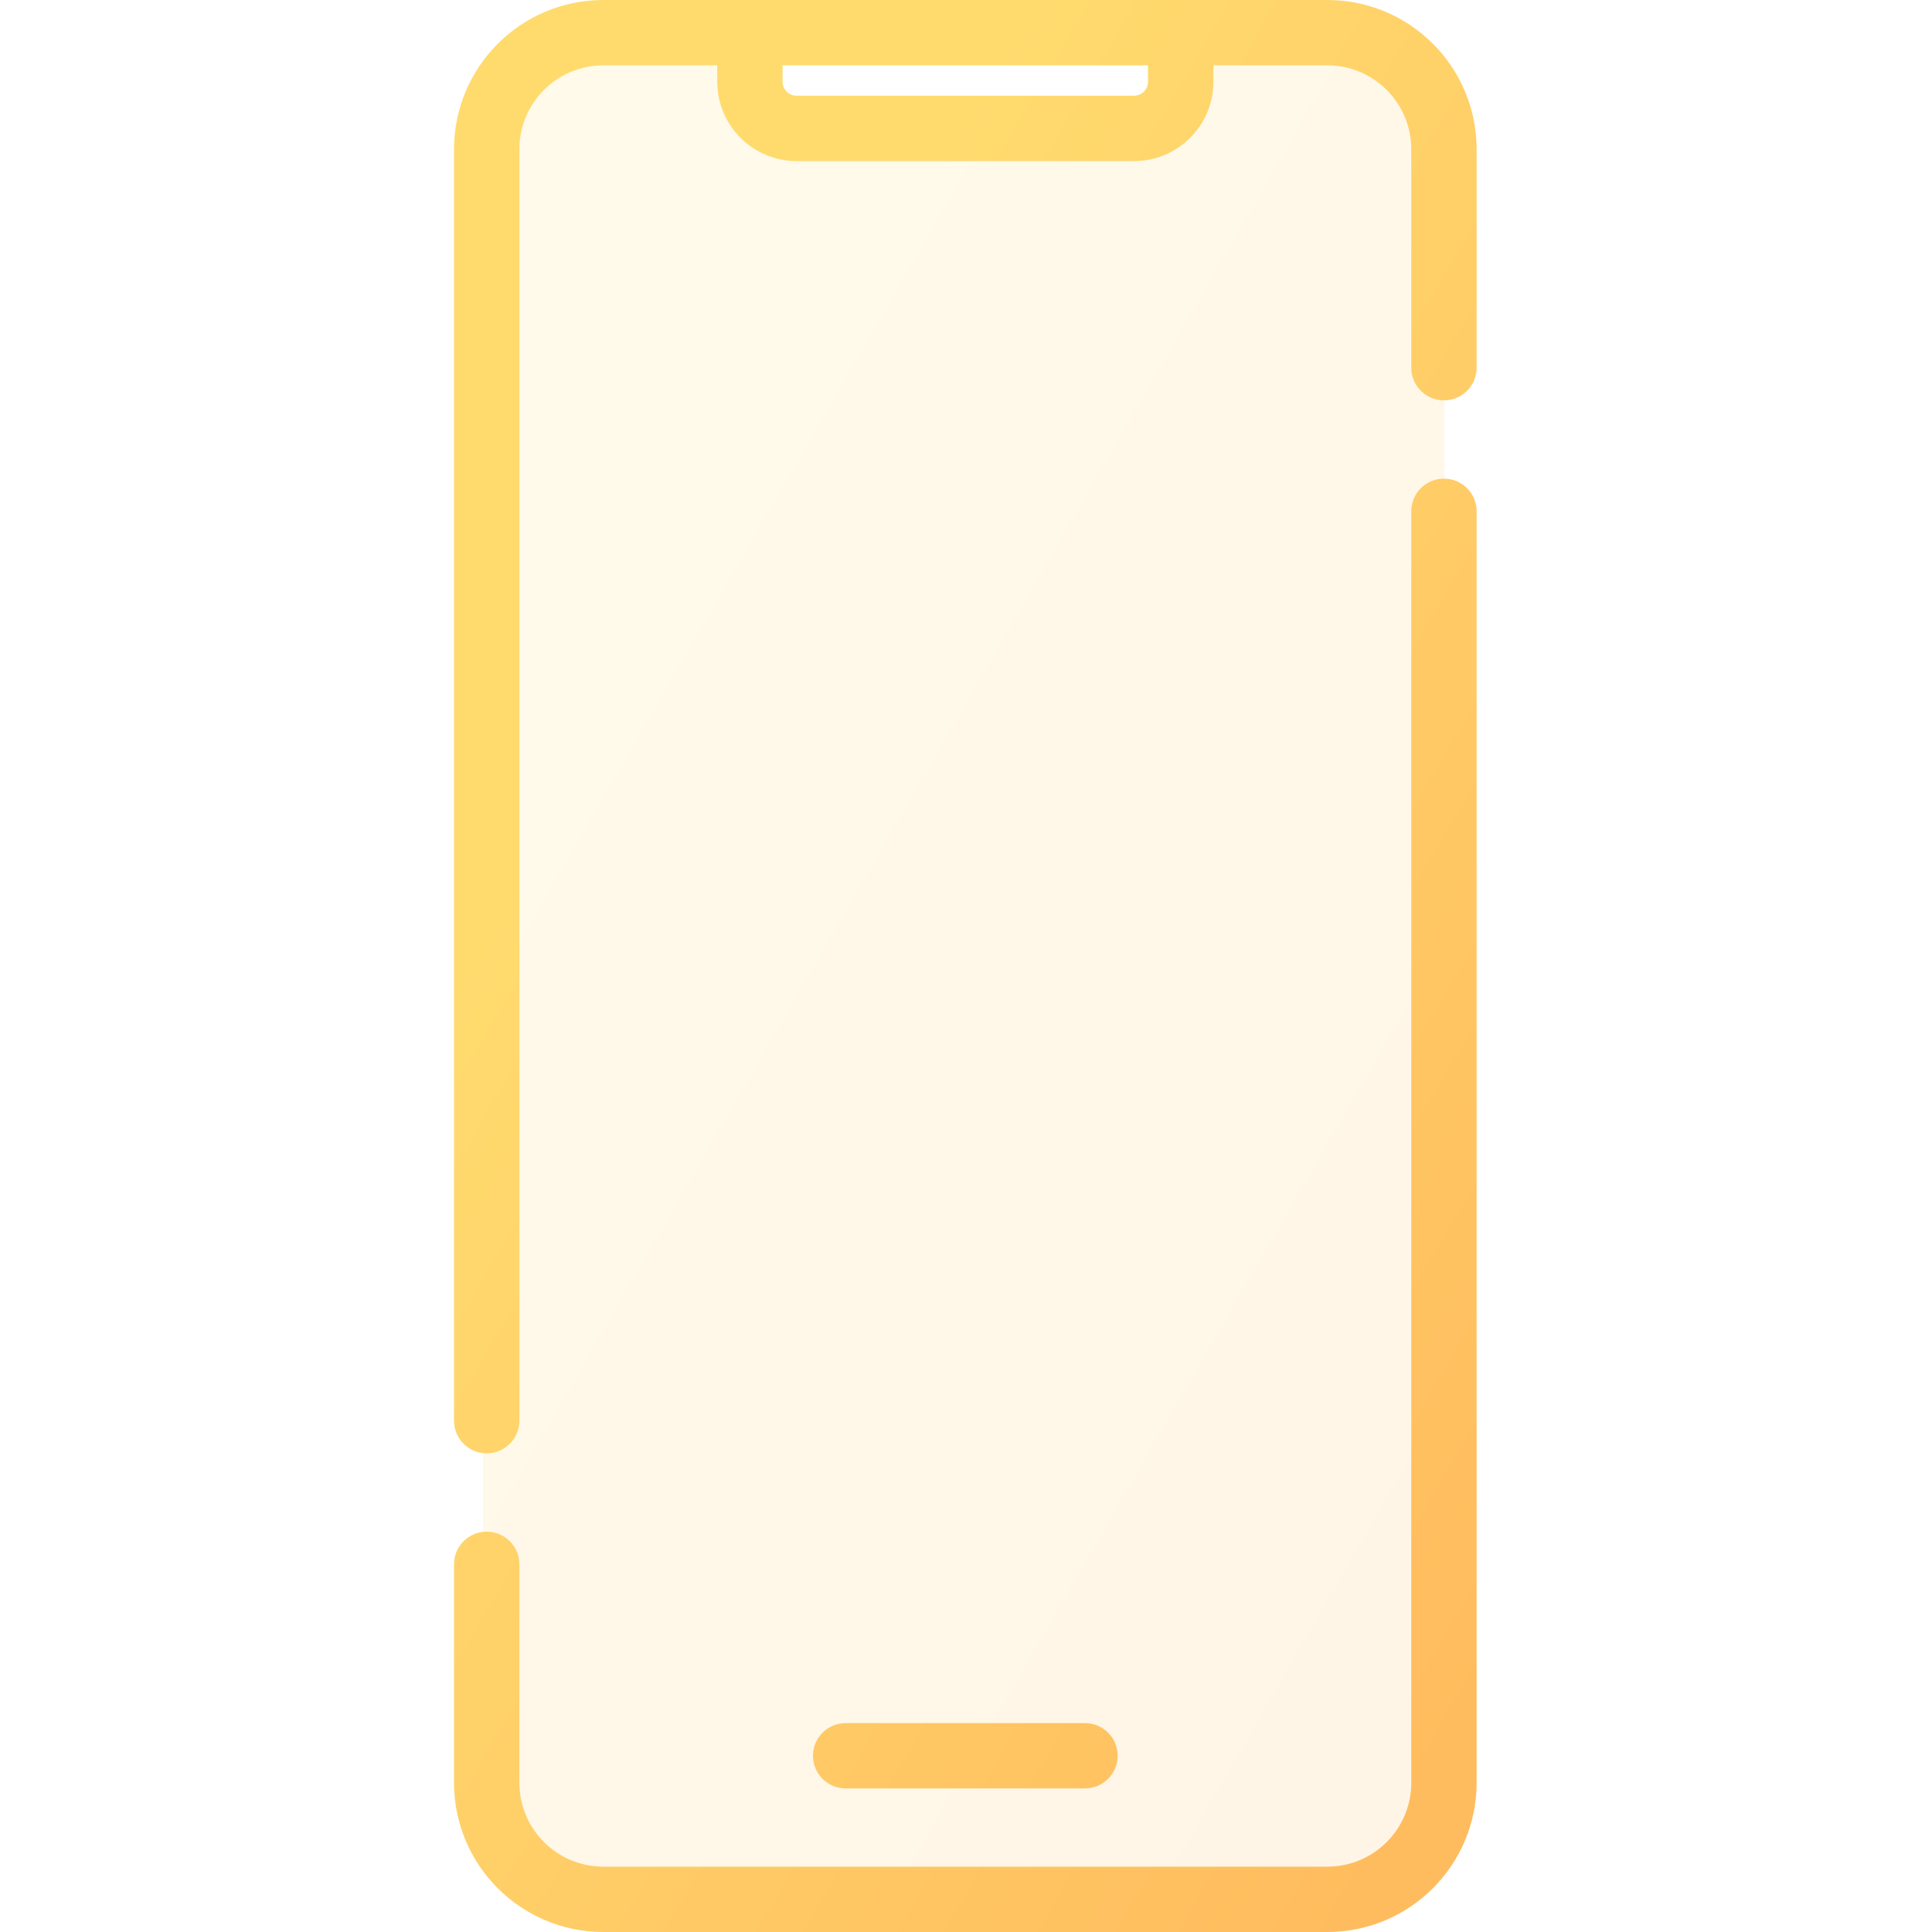
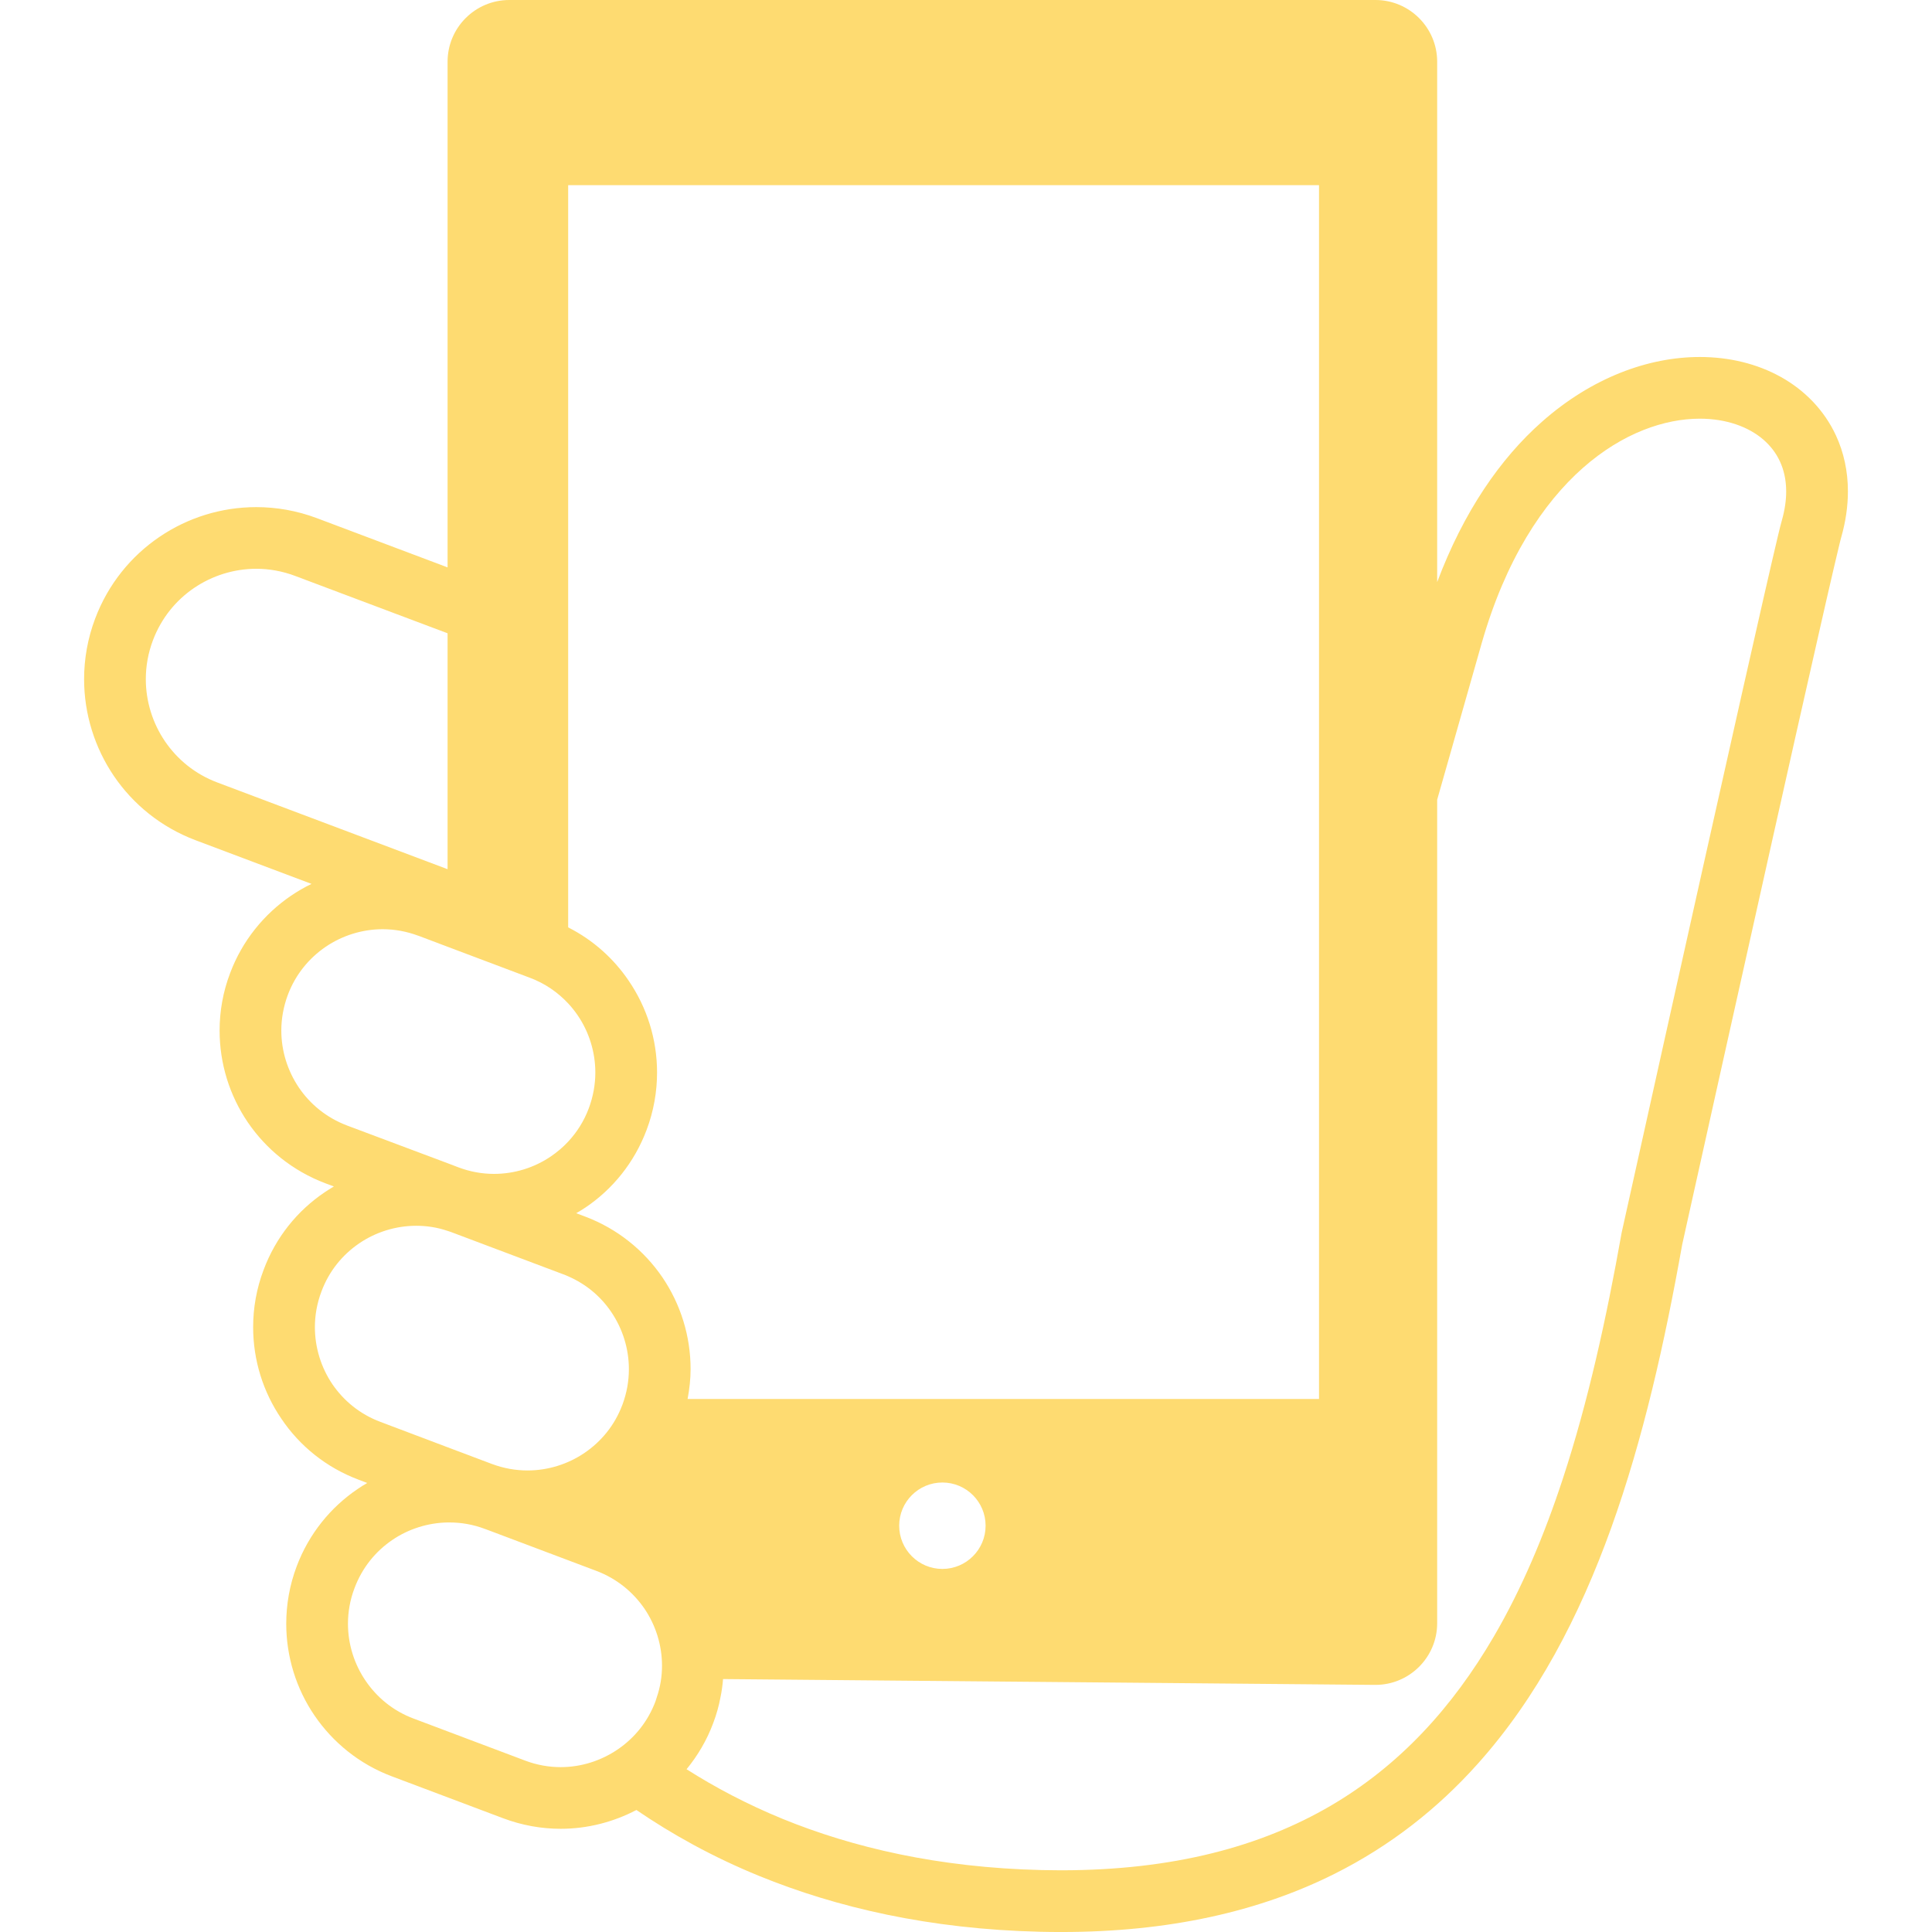
- <svg xmlns="http://www.w3.org/2000/svg" width="40" height="40" viewBox="0 0 22 40" fill="none">
-   <path opacity="0.15" fill-rule="evenodd" clip-rule="evenodd" d="M3 1C1.895 1 1 1.895 1 3V37C1 38.105 1.895 39 3 39H18.9C20.005 39 20.9 38.105 20.9 37V3C20.9 1.895 20.005 1 18.9 1H15.663V2H6.237V1H3Z" fill="url(#paint0_linear)" />
-   <path d="M8.509 35.675C8.135 35.675 7.832 35.977 7.832 36.351C7.832 36.724 8.135 37.027 8.509 37.027V35.675ZM13.463 37.027C13.837 37.027 14.14 36.724 14.14 36.351C14.14 35.977 13.837 35.675 13.463 35.675V37.027ZM0.4 29.414C0.4 29.788 0.703 30.09 1.076 30.09C1.45 30.09 1.753 29.788 1.753 29.414H0.4ZM1.753 32.387C1.753 32.013 1.45 31.711 1.076 31.711C0.703 31.711 0.4 32.013 0.4 32.387H1.753ZM20.219 7.613C20.219 7.987 20.522 8.289 20.895 8.289C21.269 8.289 21.572 7.987 21.572 7.613H20.219ZM21.572 10.586C21.572 10.212 21.269 9.91 20.895 9.91C20.522 9.91 20.219 10.212 20.219 10.586H21.572ZM18.48 38.647H3.492V40H18.48V38.647ZM3.492 1.353H6.527V0H3.492V1.353ZM5.85 1.692H7.203V0.676H5.85V1.692ZM7.493 3.335H14.479V1.982H7.493V3.335ZM6.527 1.353H15.445V0H6.527V1.353ZM15.445 1.353H18.48V0H15.445V1.353ZM16.122 1.692V0.676H14.769V1.692H16.122ZM8.509 37.027H13.463V35.675H8.509V37.027ZM1.753 29.414V3.092H0.4V29.414H1.753ZM1.753 36.908V32.387H0.4V36.908H1.753ZM20.219 3.092V7.613H21.572V3.092H20.219ZM20.219 10.586V36.908H21.572V10.586H20.219ZM14.479 3.335C15.386 3.335 16.122 2.599 16.122 1.692H14.769C14.769 1.852 14.639 1.982 14.479 1.982V3.335ZM3.492 38.647C2.531 38.647 1.753 37.869 1.753 36.908H0.4C0.4 38.616 1.784 40 3.492 40V38.647ZM18.48 40C20.188 40 21.572 38.616 21.572 36.908H20.219C20.219 37.869 19.441 38.647 18.48 38.647V40ZM18.48 1.353C19.441 1.353 20.219 2.131 20.219 3.092H21.572C21.572 1.384 20.188 0 18.48 0V1.353ZM5.85 1.692C5.85 2.599 6.586 3.335 7.493 3.335V1.982C7.333 1.982 7.203 1.852 7.203 1.692H5.85ZM3.492 0C1.784 0 0.4 1.384 0.4 3.092H1.753C1.753 2.131 2.531 1.353 3.492 1.353V0Z" fill="url(#paint1_linear)" />
-   <defs>
-     <linearGradient id="paint0_linear" x1="2.128" y1="1" x2="30.702" y2="17.524" gradientUnits="userSpaceOnUse">
-       <stop offset="0.259" stop-color="#FFDB6E" />
-       <stop offset="1" stop-color="#FFBC5E" />
-     </linearGradient>
-     <linearGradient id="paint1_linear" x1="1.6" y1="8.08974e-07" x2="31.837" y2="17.673" gradientUnits="userSpaceOnUse">
-       <stop offset="0.259" stop-color="#FFDB6E" />
-       <stop offset="1" stop-color="#FFBC5E" />
-     </linearGradient>
-   </defs>
+ <svg xmlns="http://www.w3.org/2000/svg" height="800px" width="800px" version="1.1" id="_x32_" viewBox="0 0 512 512" xml:space="preserve" fill="#fedb71">
+   <g id="SVGRepo_bgCarrier" stroke-width="0" />
+   <g id="SVGRepo_tracerCarrier" stroke-linecap="round" stroke-linejoin="round" />
+   <g id="SVGRepo_iconCarrier">
+     <style type="text/css"> .st0{fill:#fedb71;} </style>
+     <g>
+       <path class="st0" d="M486.562,115.434c-3.105-6.72-8.324-12.041-14.635-15.546c-6.311-3.506-13.684-5.282-21.464-5.282 c-13.636,0-28.585,5.462-41.813,17.15c-11.019,9.722-20.749,23.791-27.784,42.504V16.356C380.866,7.334,373.525,0,364.509,0 h-229.54c-9.03,0-16.356,7.334-16.356,16.356v134.007l-34.637-13.047c-5.274-1.981-10.713-2.924-16.065-2.924 c-9.243,0-18.179,2.798-25.677,7.907c-7.506,5.093-13.582,12.512-17.016,21.63c-1.989,5.266-2.931,10.72-2.931,16.057 c0,9.235,2.814,18.171,7.906,25.678c5.093,7.49,12.52,13.573,21.638,17.007l30.722,11.57c-1.886,0.912-3.709,1.965-5.454,3.152 c-7.09,4.834-12.882,11.868-16.12,20.506c-1.894,4.975-2.782,10.139-2.782,15.208c0,8.764,2.641,17.213,7.49,24.341 c4.842,7.098,11.868,12.844,20.514,16.129l2.279,0.848c-0.841,0.495-1.674,1.022-2.476,1.564 c-7.137,4.818-12.898,11.844-16.136,20.514c-1.894,4.975-2.782,10.131-2.782,15.208c0,8.772,2.649,17.205,7.506,24.303 c4.794,7.136,11.828,12.889,20.459,16.128l2.271,0.864c-0.881,0.495-1.722,1.03-2.555,1.603 c-7.105,4.802-12.889,11.837-16.136,20.467c-1.894,5.007-2.774,10.171-2.774,15.248c0,8.724,2.649,17.213,7.49,24.302 c4.841,7.106,11.876,12.89,20.514,16.129l29.505,11.113c4.975,1.87,10.147,2.782,15.216,2.782c7.082,0,13.944-1.776,20.074-4.983 c9.345,6.382,20.128,12.418,32.578,17.496c20.381,8.315,45.044,14.092,74.446,14.776c1.863,0.048,3.694,0.064,5.518,0.064 c28.632,0.015,52.549-5.455,72.411-15.39c14.893-7.45,27.445-17.385,37.946-29.119c15.782-17.598,26.99-39.118,35.455-62.657 c8.433-23.477,14.155-49.02,18.785-74.989c0.117-0.55,0.714-3.223,1.681-7.584c3.812-17.158,13.37-60.174,22.266-99.943 c4.449-19.877,8.732-38.945,12.057-53.547c1.651-7.294,3.065-13.479,4.142-18.077c0.534-2.296,0.983-4.197,1.337-5.644 c0.33-1.415,0.597-2.436,0.668-2.68c1.186-4.158,1.768-8.221,1.768-12.143C489.722,124.929,488.629,119.899,486.562,115.434z M57.584,207.361c-5.886-2.216-10.571-6.084-13.857-10.893c-3.277-4.826-5.085-10.58-5.085-16.482 c0-3.419,0.597-6.877,1.886-10.304c2.224-5.878,6.075-10.578,10.902-13.864c4.81-3.27,10.578-5.085,16.481-5.085 c3.404,0,6.877,0.605,10.288,1.886l40.414,15.209v62.516L57.584,207.361z M79.229,288.252c-3.01-4.449-4.676-9.715-4.676-15.146 c0-3.136,0.558-6.31,1.728-9.455c2.028-5.392,5.597-9.714,10.014-12.732c4.417-3.002,9.714-4.669,15.114-4.669 c3.136,0,6.311,0.566,9.447,1.73h0.032l7.726,2.923l21.786,8.206c4.024,1.501,7.42,3.859,10.171,6.806 c0.912,0.974,1.768,2.058,2.554,3.206c3.002,4.41,4.645,9.714,4.645,15.106c0,3.144-0.558,6.319-1.737,9.494 c-1.274,3.403-3.144,6.335-5.462,8.819c-1.376,1.485-2.876,2.751-4.55,3.898c-4.417,3.011-9.676,4.654-15.107,4.654 c-3.144,0-6.319-0.559-9.455-1.745l-2.845-1.085l-26.66-9.998C86.554,296.206,82.231,292.669,79.229,288.252z M88.086,366.832 c-2.994-4.425-4.636-9.722-4.636-15.122c0-3.144,0.55-6.318,1.737-9.447c2.02-5.431,5.548-9.714,10.006-12.764 c4.409-3.003,9.714-4.654,15.114-4.654c2.751,0,5.533,0.409,8.308,1.352c0.393,0.094,0.755,0.267,1.148,0.393l29.505,11.114 c0.456,0.165,0.88,0.33,1.305,0.534c4.81,2.091,8.67,5.391,11.412,9.447c3.018,4.449,4.676,9.722,4.676,15.153 c0,3.144-0.55,6.304-1.721,9.448c0,0.031-0.04,0.063-0.04,0.094c-2.028,5.376-5.596,9.66-9.974,12.638 c-4.417,3.01-9.722,4.669-15.122,4.669c-3.136,0-6.303-0.551-9.447-1.722l-11.742-4.425l-17.762-6.712 C95.42,374.802,91.129,371.265,88.086,366.832z M174.056,449.783c-0.102,0.362-0.228,0.754-0.354,1.116 c-2.035,5.392-5.572,9.706-10.005,12.716c-4.425,3.011-9.683,4.692-15.114,4.692c-3.144,0-6.319-0.558-9.455-1.745l-29.513-11.121 c-5.431-2.027-9.714-5.596-12.724-10.013c-3.01-4.41-4.677-9.699-4.677-15.106c0-3.144,0.55-6.35,1.738-9.455 c2.027-5.423,5.588-9.754,10.005-12.756c4.283-2.923,9.424-4.55,14.658-4.645h0.456c3.136,0,6.31,0.526,9.455,1.722l1.28,0.472 l28.216,10.633c5.431,2.052,9.722,5.597,12.764,10.014c3.011,4.44,4.653,9.706,4.653,15.145 C175.439,444.194,175.014,447.001,174.056,449.783z M155.058,322.402l-2.35-0.888c0.849-0.488,1.674-1.014,2.508-1.556 c7.128-4.81,12.882-11.852,16.128-20.482c1.894-5.007,2.782-10.186,2.782-15.248c0-8.756-2.649-17.197-7.499-24.302 c-3.953-5.847-9.416-10.799-16.057-14.162V49.068h198.982v321.679H182.221c0.488-2.642,0.794-5.282,0.794-7.908 c0-8.771-2.642-17.212-7.482-24.348C170.691,331.401,163.657,325.632,155.058,322.402z M261.195,404.322 c0,6.32-5.132,11.46-11.451,11.46c-6.328,0-11.452-5.14-11.452-11.46c0-6.311,5.124-11.443,11.452-11.443 C256.062,392.88,261.195,398.012,261.195,404.322z M472.218,137.89c-0.26,0.88-0.559,2.113-1.014,4 c-1.658,6.94-5.07,21.882-9.258,40.477c-12.56,55.741-32.138,144.052-32.138,144.052l-0.04,0.172l-0.031,0.173 c-4.04,22.73-8.905,44.824-15.546,65.038c-4.975,15.177-10.949,29.277-18.274,41.828c-11.004,18.848-24.915,34.166-43.307,44.934 c-18.415,10.744-41.498,17.07-71.412,17.086c-1.682,0-3.396-0.032-5.14-0.063c-27.478-0.653-50.089-5.99-68.638-13.558 c-9.534-3.906-17.983-8.402-25.473-13.165c2.931-3.576,5.36-7.655,7.058-12.214c0.856-2.248,1.509-4.574,1.933-6.869 c0.338-1.603,0.55-3.214,0.676-4.81l172.896,1.54c9.016,0,16.356-7.324,16.356-16.348V211.927 c2.971-10.446,6.798-23.917,11.758-41.334c6.374-22.352,16.324-37.278,26.856-46.591c10.54-9.306,21.732-13.047,30.983-13.047 c7.058,0,12.898,2.169,16.772,5.486c1.934,1.666,3.427,3.592,4.472,5.856c1.037,2.255,1.643,4.849,1.651,7.93 C473.358,132.514,473.02,135.06,472.218,137.89z" />
+     </g>
+   </g>
</svg>
